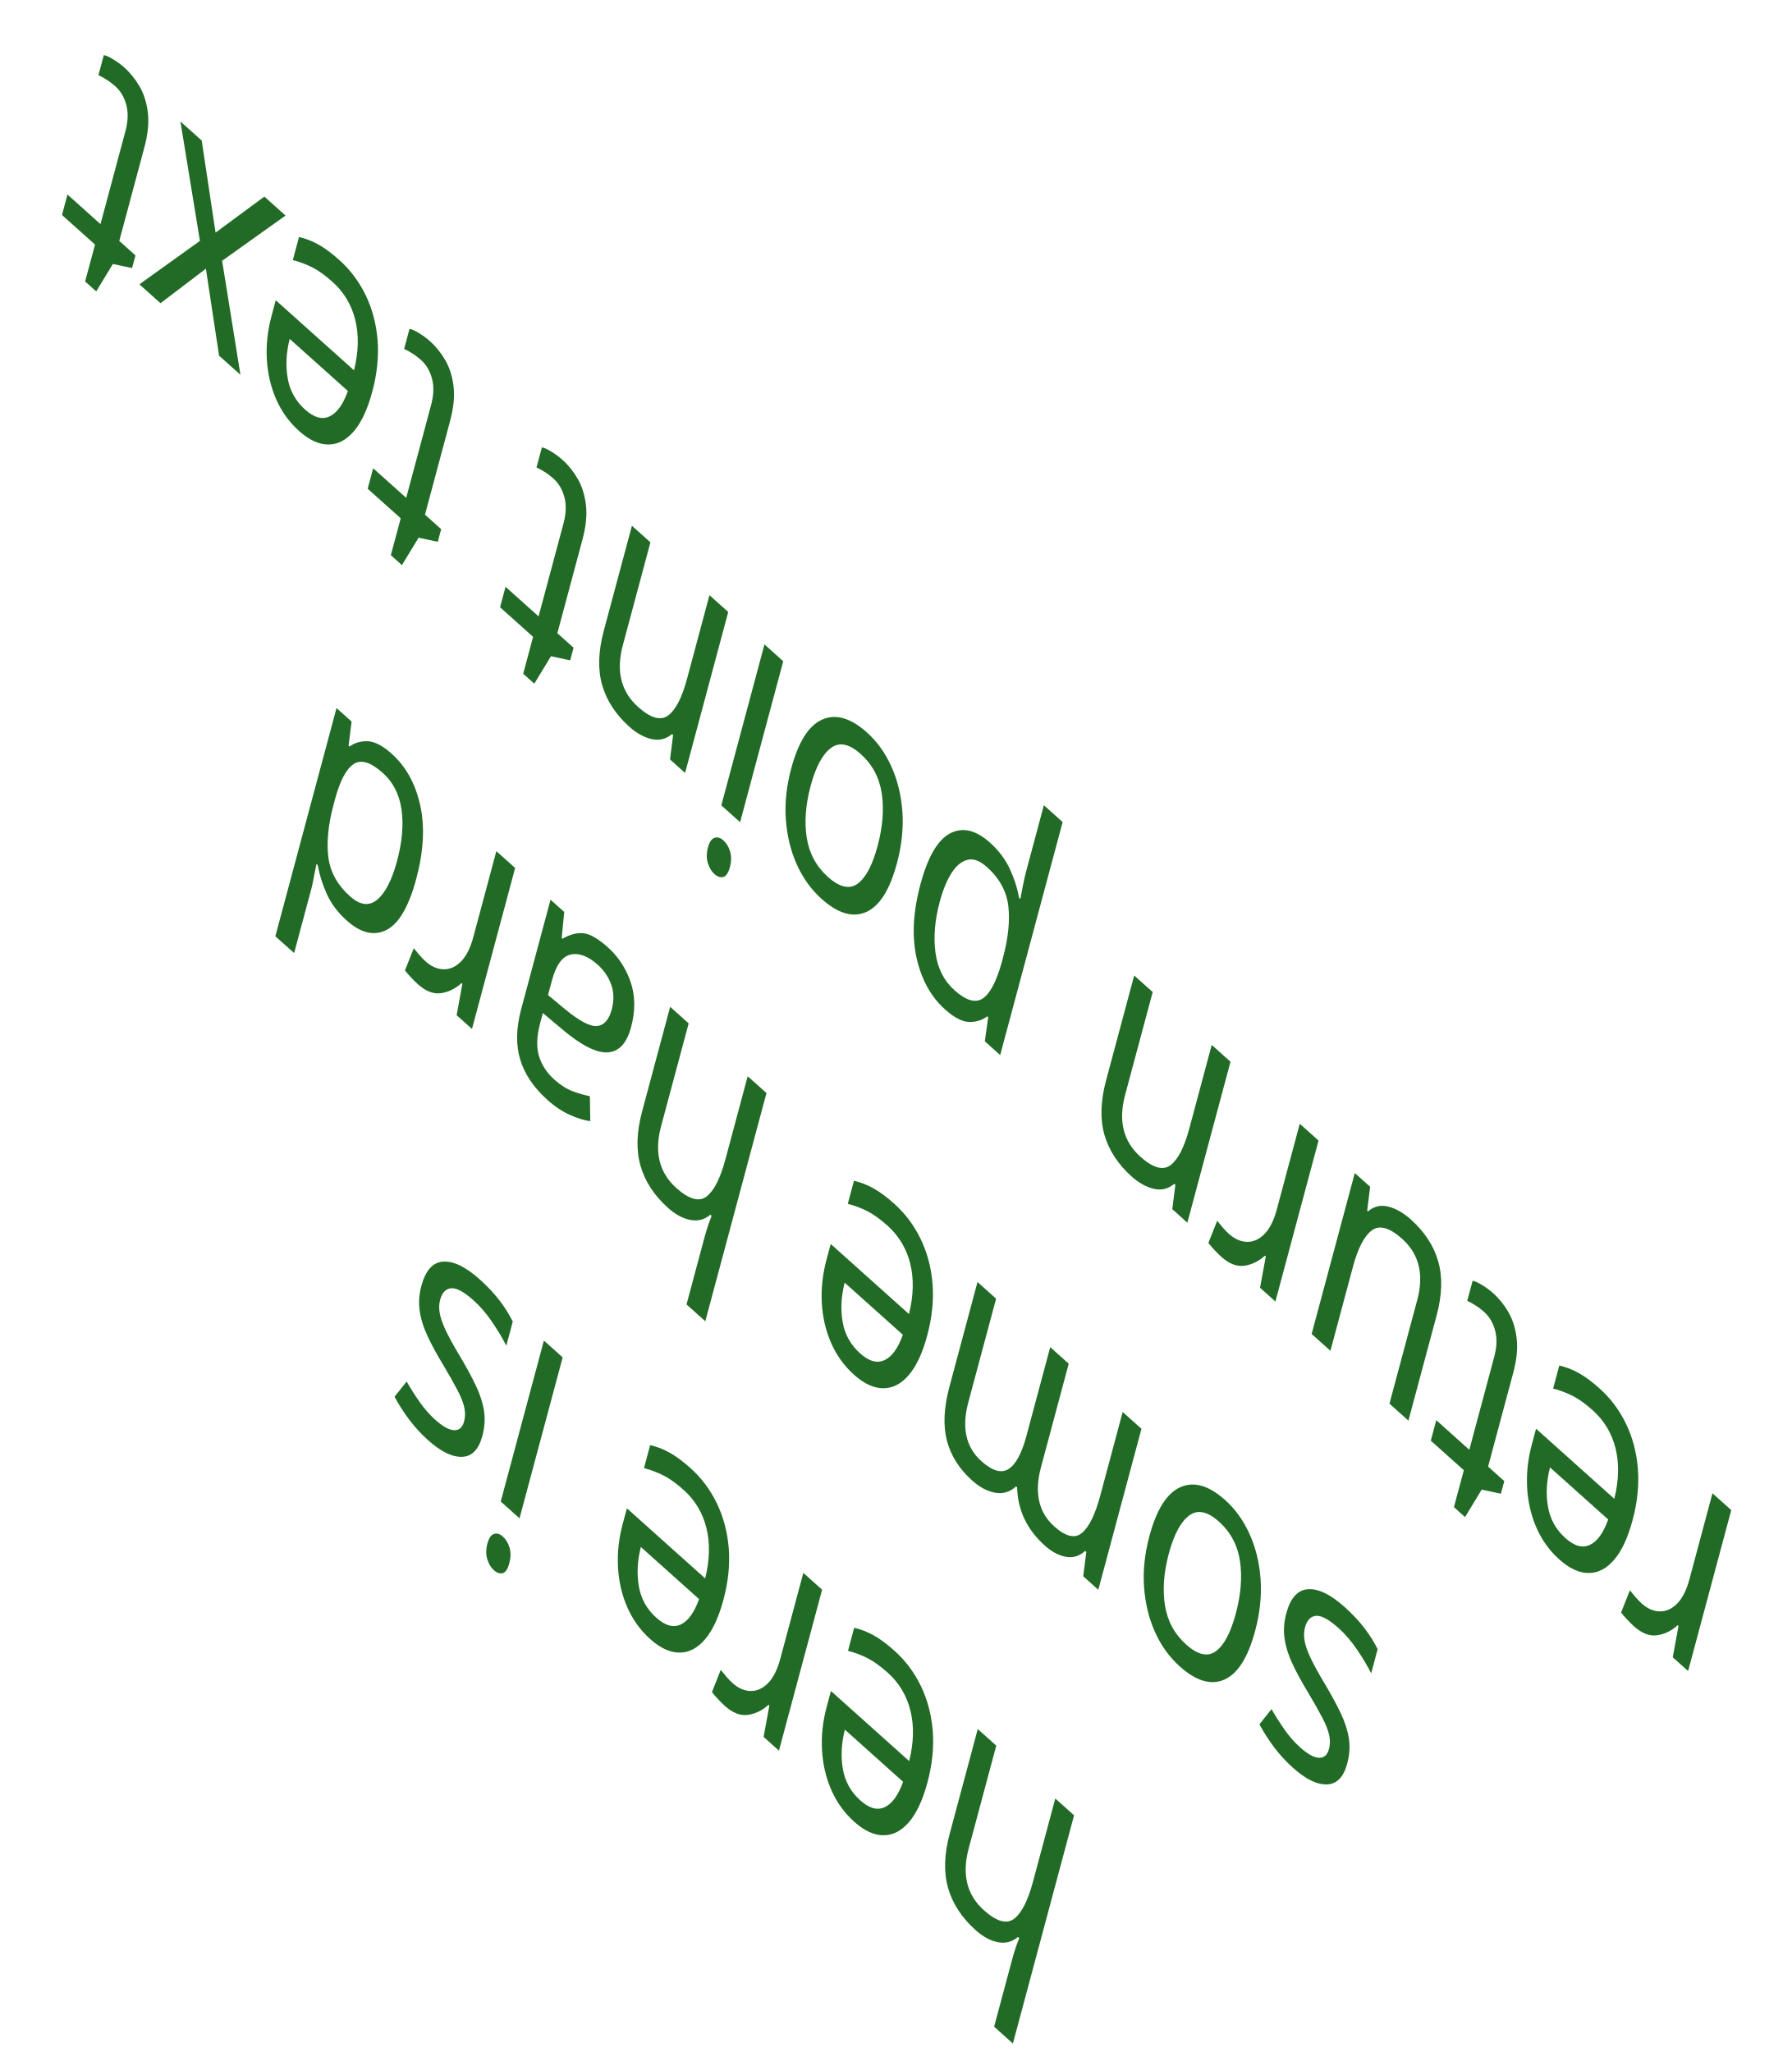
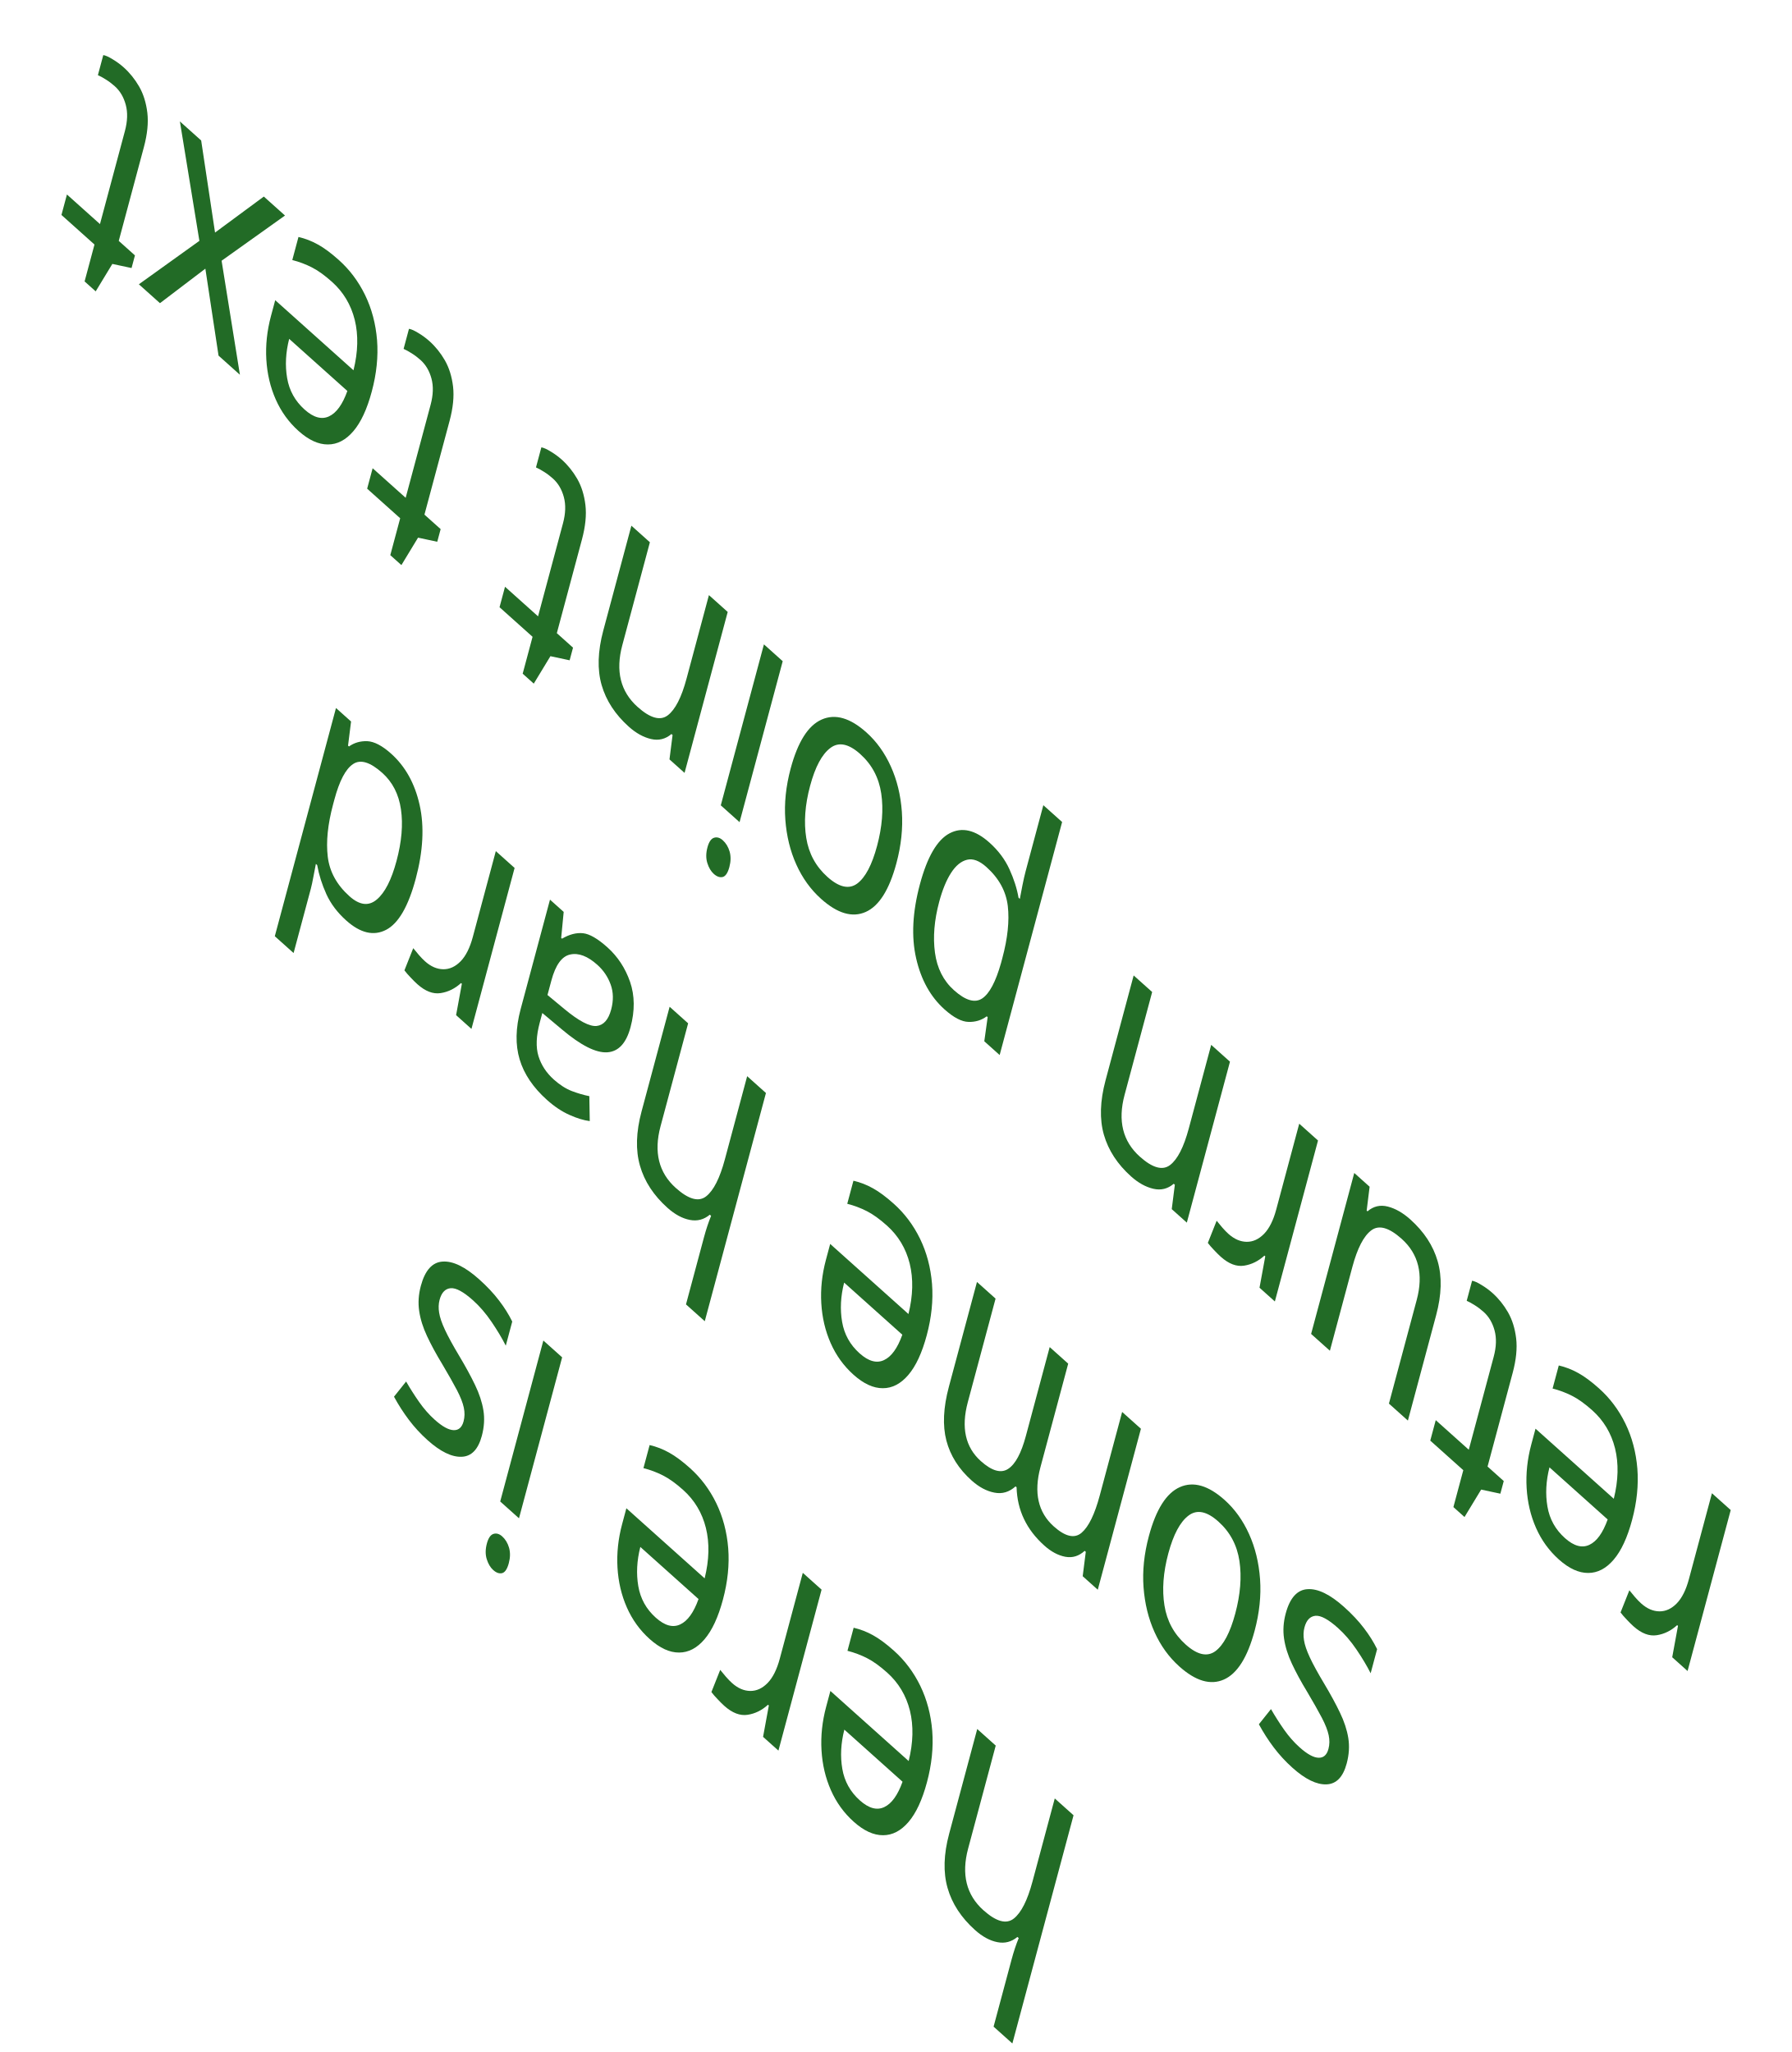
<svg xmlns="http://www.w3.org/2000/svg" preserveAspectRatio="xMidYMid" width="468" height="536" viewBox="0 0 468 536">
  <defs>
    <style>
      .cls-1, .cls-2 {
        font-size: 36px;
      }

      .cls-2 {
        fill: #226b26;
        text-anchor: middle;
        font-family: "Optima-ExtraBlack";
      }
    </style>
  </defs>
-   <text transform="matrix(-1.5466, -1.385, 0.584, -2.1788, 191, 394)" class="cls-1">
+   <text transform="matrix(-1.5466, -1.385, 0.584, -2.1788, 190.8616, 393.9884)" class="cls-1">
    <tspan x="0" class="cls-2">here is</tspan>
    <tspan dy="1.2em" x="0" class="cls-2">some hard</tspan>
    <tspan dy="1.2em" x="0" class="cls-2">return point text</tspan>
  </text>
</svg>
